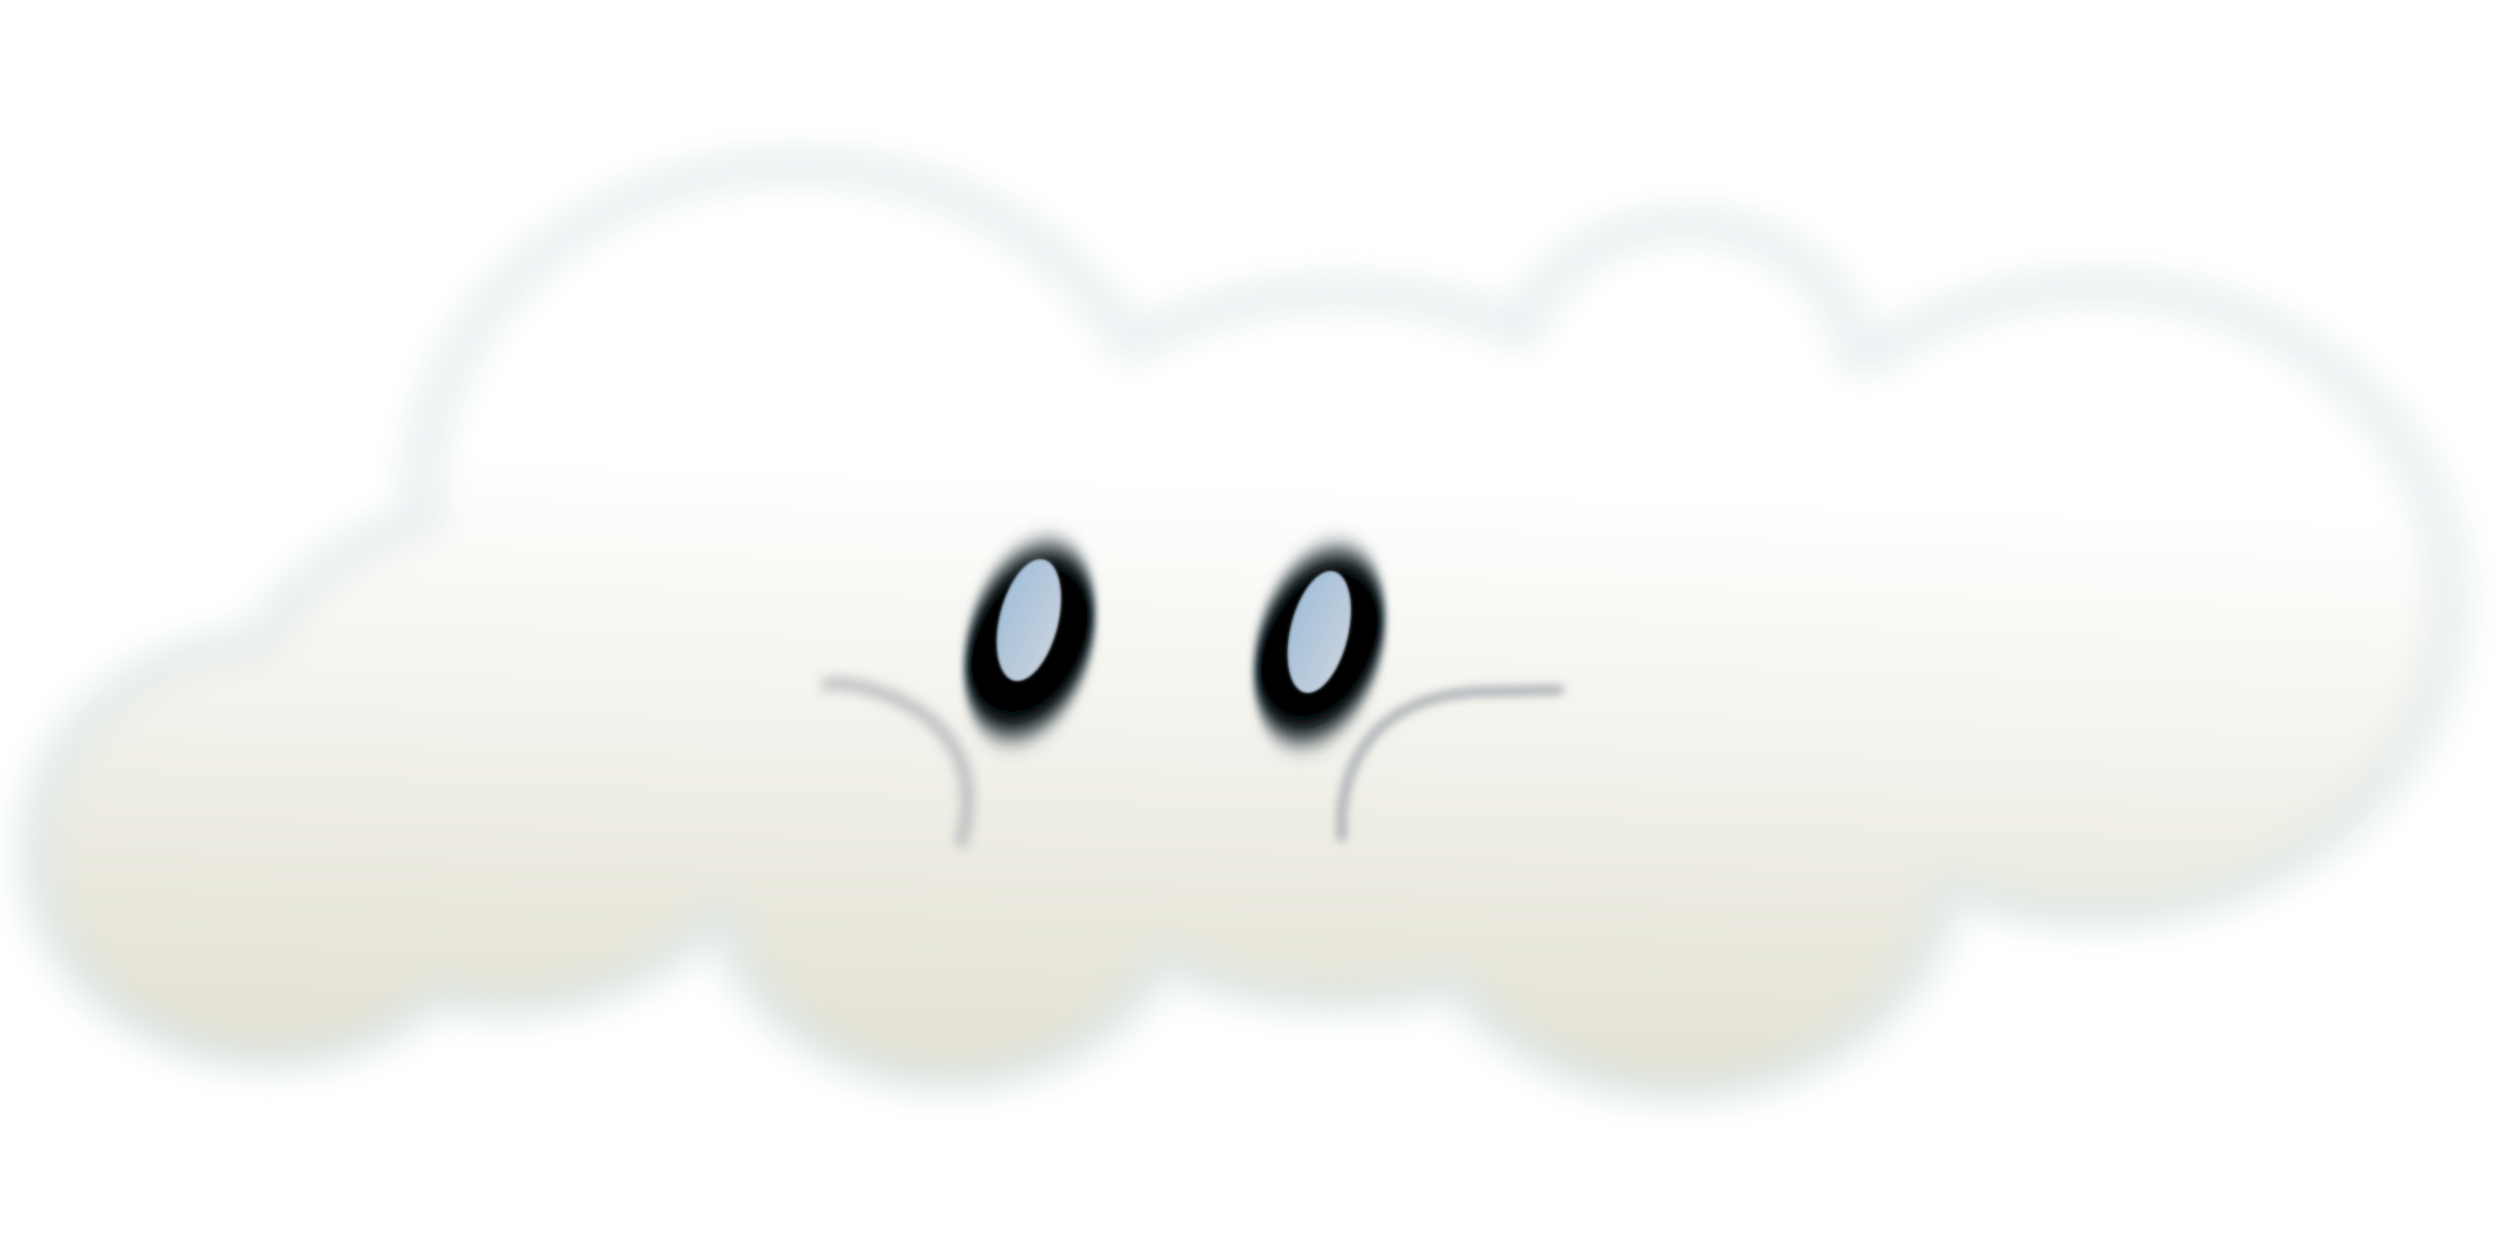
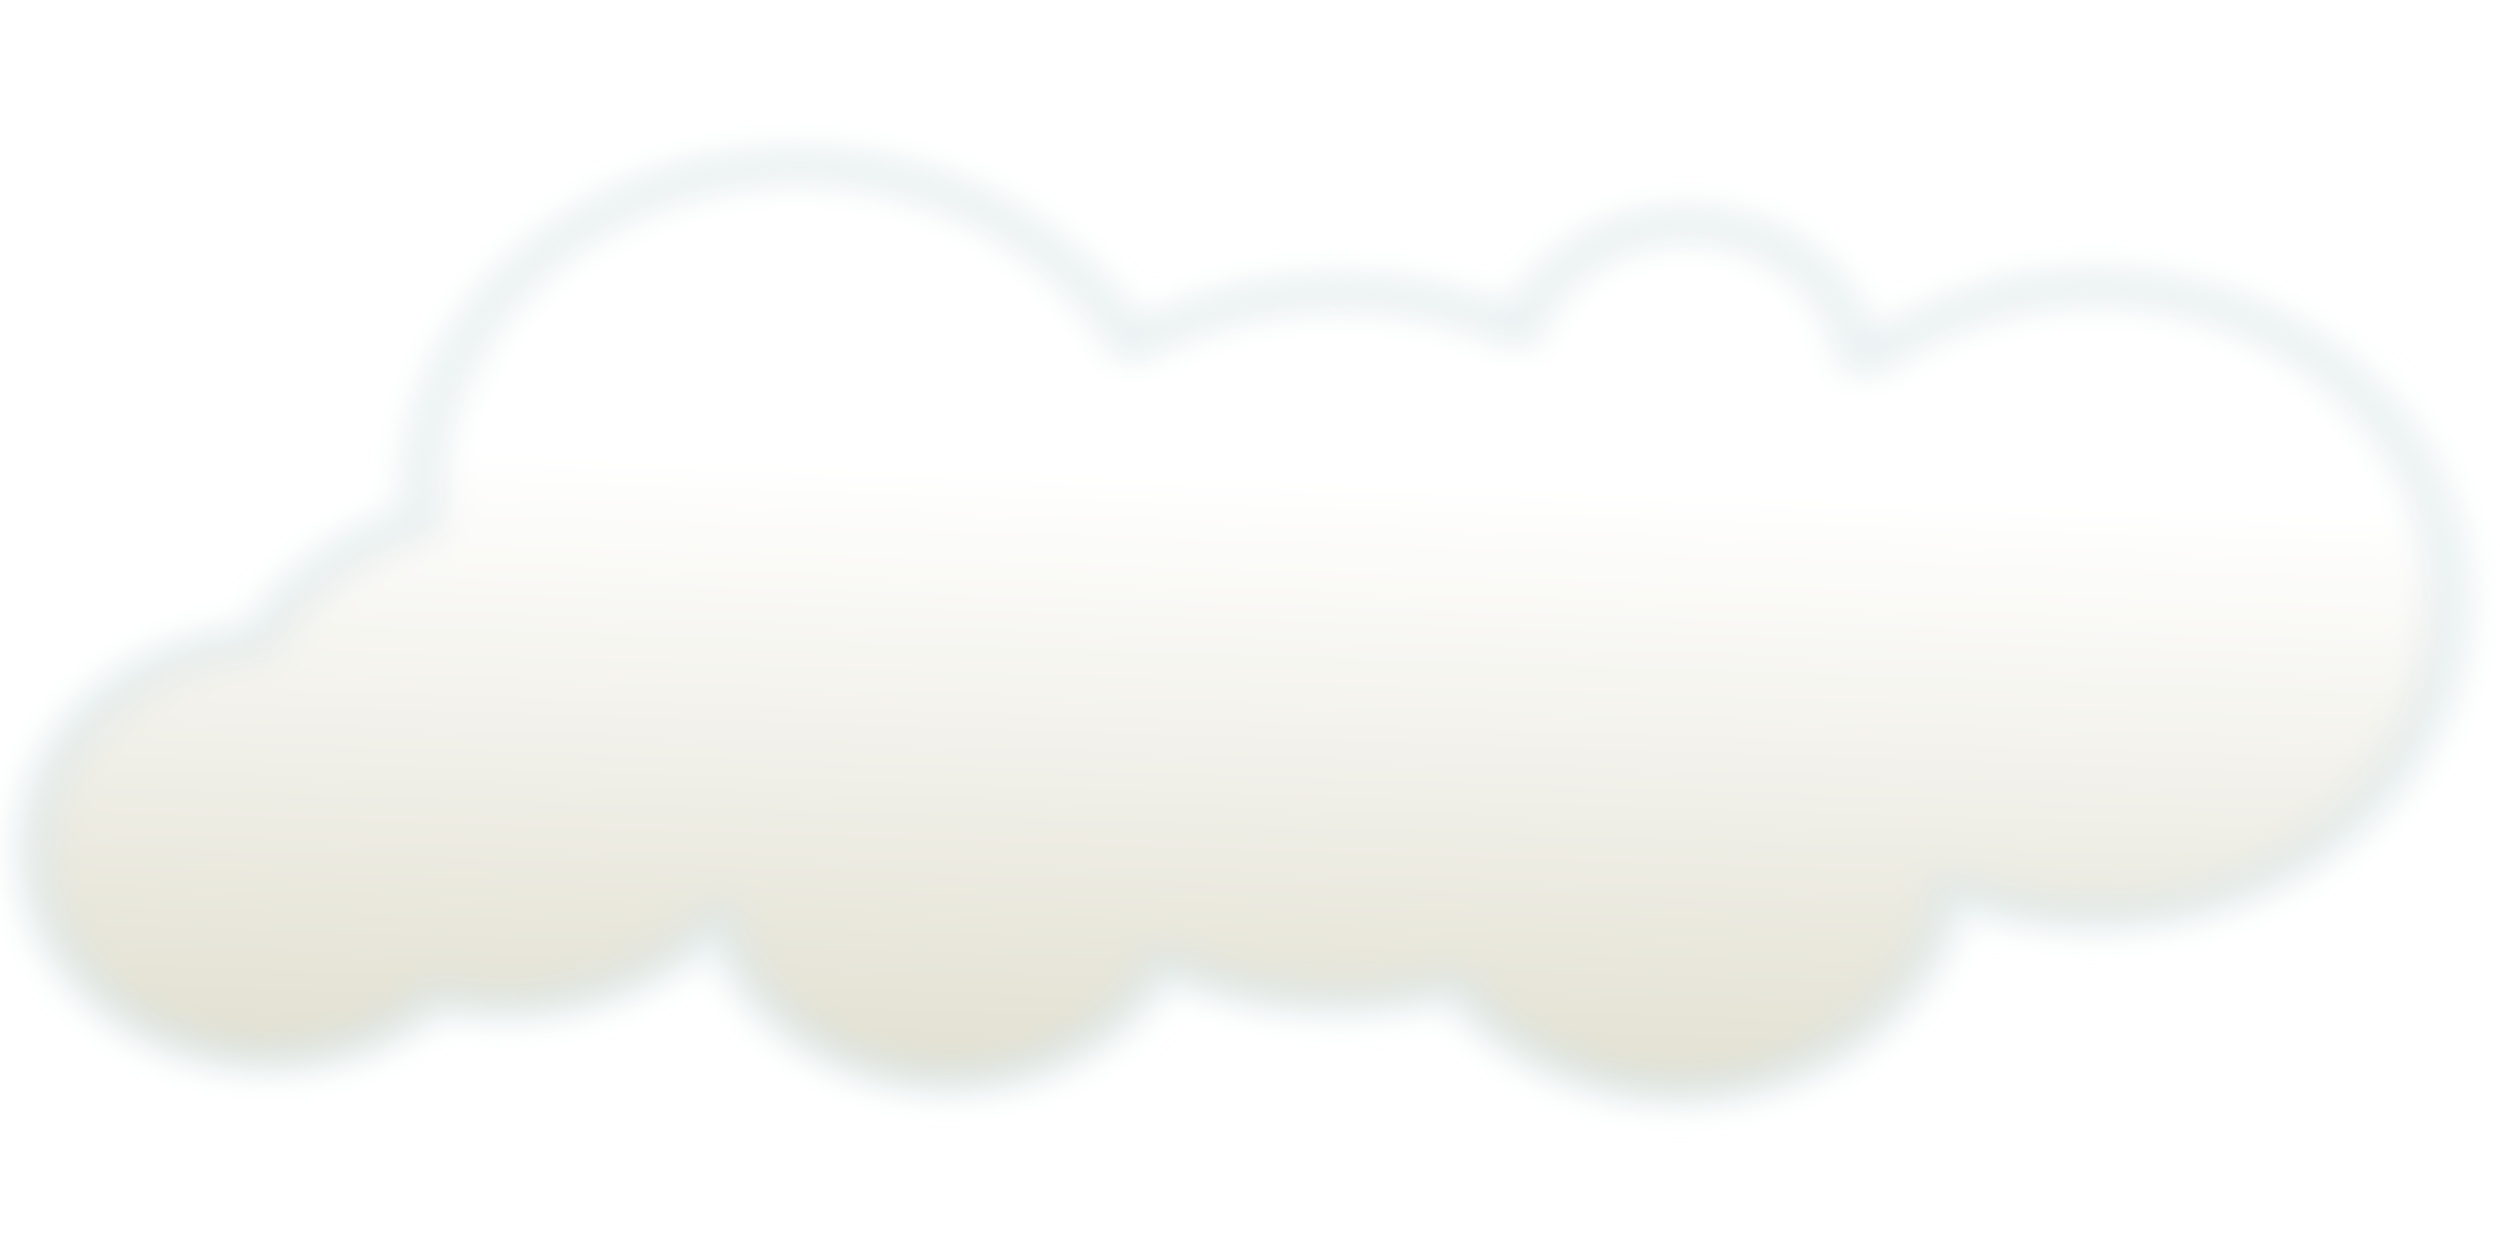
<svg xmlns="http://www.w3.org/2000/svg" xmlns:xlink="http://www.w3.org/1999/xlink" width="512" height="256" id="svg2" version="1.0">
  <defs id="defs4">
    <linearGradient id="linearGradient6079">
      <stop style="stop-color:#d9e7eb;stop-opacity:1;" offset="0" id="stop6081" />
      <stop style="stop-color:#d9e7eb;stop-opacity:0;" offset="1" id="stop6083" />
    </linearGradient>
    <linearGradient id="linearGradient4135">
      <stop id="stop4137" offset="0" style="stop-color:white;stop-opacity:1;" />
      <stop style="stop-color:#d5d2bd;stop-opacity:1;" offset="1" id="stop4139" />
    </linearGradient>
    <linearGradient id="linearGradient2797">
      <stop style="stop-color:white;stop-opacity:1;" offset="0" id="stop2799" />
      <stop id="stop2805" offset="1" style="stop-color:#d5d2bd;stop-opacity:1;" />
    </linearGradient>
    <linearGradient id="linearGradient4532">
      <stop style="stop-color:white;stop-opacity:0;" offset="1" id="stop4536" />
    </linearGradient>
    <radialGradient r="352.905" fy="478.419" fx="761.433" cy="478.419" cx="761.433" gradientTransform="matrix(1.050826,1.040962e-6,-1.681936e-6,0.777817,-38.70034,-118.8519)" gradientUnits="userSpaceOnUse" id="radialGradient4090" xlink:href="#linearGradient2762" />
    <radialGradient r="207.112" fy="406.518" fx="341.429" cy="406.518" cx="341.429" spreadMethod="pad" gradientTransform="matrix(1.001165,-8.618862e-7,8.509643e-7,0.966144,-0.397903,13.76316)" gradientUnits="userSpaceOnUse" id="radialGradient4083" xlink:href="#linearGradient2800" />
    <radialGradient r="207.112" fy="406.518" fx="341.429" cy="406.518" cx="341.429" spreadMethod="pad" gradientTransform="matrix(1.001165,-8.618862e-7,8.509643e-7,0.966144,-0.397903,13.76316)" gradientUnits="userSpaceOnUse" id="radialGradient4078" xlink:href="#linearGradient2800" />
    <radialGradient r="207.112" fy="406.518" fx="341.429" cy="406.518" cx="341.429" spreadMethod="pad" gradientTransform="matrix(1.001165,-8.618862e-7,8.509643e-7,0.966144,-0.397903,13.76316)" gradientUnits="userSpaceOnUse" id="radialGradient4061" xlink:href="#linearGradient2800" />
    <radialGradient r="207.112" fy="406.518" fx="341.429" cy="406.518" cx="341.429" gradientTransform="matrix(1.001165,-8.618862e-7,8.509643e-7,0.966144,-0.397903,13.76316)" gradientUnits="userSpaceOnUse" id="radialGradient4059" xlink:href="#linearGradient2762" />
    <radialGradient r="207.112" fy="406.518" fx="341.429" cy="406.518" cx="341.429" spreadMethod="pad" gradientTransform="matrix(1.001165,-8.618862e-7,8.509643e-7,0.966144,-0.397903,13.76316)" gradientUnits="userSpaceOnUse" id="radialGradient4041" xlink:href="#linearGradient2800" />
    <radialGradient r="207.112" fy="406.518" fx="341.429" cy="406.518" cx="341.429" gradientTransform="matrix(1.001165,-8.618862e-7,8.509643e-7,0.966144,-0.397903,13.76316)" gradientUnits="userSpaceOnUse" id="radialGradient4039" xlink:href="#linearGradient2762" />
    <radialGradient gradientUnits="userSpaceOnUse" gradientTransform="matrix(1.050826,1.040962e-6,-1.681936e-6,0.777817,-38.70034,-118.8519)" r="352.905" fy="478.419" fx="761.433" cy="478.419" cx="761.433" id="radialGradient3863" xlink:href="#linearGradient2762" />
    <radialGradient r="207.112" fy="406.518" fx="341.429" cy="406.518" cx="341.429" spreadMethod="pad" gradientTransform="matrix(1.001165,-8.618862e-7,8.509643e-7,0.966144,-0.397903,13.76316)" gradientUnits="userSpaceOnUse" id="radialGradient2930" xlink:href="#linearGradient2800" />
    <radialGradient r="207.112" fy="406.518" fx="341.429" cy="406.518" cx="341.429" gradientTransform="matrix(1.001165,-8.618862e-7,8.509643e-7,0.966144,-0.397903,13.76316)" gradientUnits="userSpaceOnUse" id="radialGradient2928" xlink:href="#linearGradient2762" />
    <linearGradient id="linearGradient2762">
      <stop id="stop2764" offset="0" style="stop-color:white;stop-opacity:1;" />
      <stop style="stop-color:white;stop-opacity:1;" offset="0.896" id="stop2796" />
      <stop style="stop-color:black;stop-opacity:1;" offset="1" id="stop2770" />
      <stop id="stop2766" offset="1" style="stop-color:#0089ff;stop-opacity:0;" />
    </linearGradient>
    <linearGradient id="linearGradient2777">
      <stop style="stop-color:#9fbed8;stop-opacity:1;" offset="0" id="stop2798" />
      <stop id="stop2781" offset="1" style="stop-color:#d3d8e2;stop-opacity:0.988;" />
    </linearGradient>
    <linearGradient id="linearGradient2800">
      <stop id="stop2816" offset="0" style="stop-color:black;stop-opacity:1;" />
      <stop style="stop-color:#0af;stop-opacity:1;" offset="0" id="stop2824" />
      <stop id="stop2826" offset="0.821" style="stop-color:#0092ff;stop-opacity:1;" />
      <stop style="stop-color:black;stop-opacity:1;" offset="1" id="stop2822" />
    </linearGradient>
    <linearGradient xlink:href="#linearGradient2797" id="linearGradient1962" gradientUnits="userSpaceOnUse" gradientTransform="matrix(0.749666,0,0,0.763234,214.0444,-288.9199)" x1="-708.575" y1="325.172" x2="-720.003" y2="638.029" />
    <linearGradient xlink:href="#linearGradient2777" id="linearGradient6085" x1="248.476" y1="237.545" x2="446.041" y2="495.543" gradientUnits="userSpaceOnUse" />
    <filter id="filter6155">
      <feGaussianBlur stdDeviation="5.459" id="feGaussianBlur6157" />
    </filter>
    <filter x="-0.093" width="1.186" y="-0.111" height="1.222" id="filter14960">
      <feGaussianBlur stdDeviation="14.015" id="feGaussianBlur14962" />
    </filter>
    <filter id="filter17222">
      <feGaussianBlur stdDeviation="1.286" id="feGaussianBlur17224" />
    </filter>
    <filter id="filter18259">
      <feGaussianBlur stdDeviation="1.004" id="feGaussianBlur18261" />
    </filter>
    <linearGradient y2="638.029" x2="-720.003" y1="325.172" x1="-708.575" gradientTransform="matrix(0.749666,0,0,0.763234,-205.9556,-364.6342)" gradientUnits="userSpaceOnUse" id="linearGradient1941" xlink:href="#linearGradient2797" />
    <linearGradient gradientTransform="translate(980,-295.7143)" gradientUnits="userSpaceOnUse" y2="638.029" x2="-720.003" y1="325.172" x1="-708.575" id="linearGradient2803" xlink:href="#linearGradient2797" />
    <linearGradient id="linearGradient2302">
      <stop style="stop-color:black;stop-opacity:1;" offset="0" id="stop2304" />
      <stop id="stop2306" offset="0" style="stop-color:#0af;stop-opacity:1;" />
      <stop style="stop-color:#0092ff;stop-opacity:1;" offset="0.821" id="stop2308" />
      <stop id="stop2310" offset="1" style="stop-color:black;stop-opacity:1;" />
    </linearGradient>
    <linearGradient id="linearGradient2296">
      <stop id="stop2298" offset="0" style="stop-color:#0087ff;stop-opacity:1;" />
      <stop style="stop-color:#004fff;stop-opacity:0;" offset="1" id="stop2300" />
    </linearGradient>
    <linearGradient id="linearGradient2286">
      <stop style="stop-color:white;stop-opacity:1;" offset="0" id="stop2288" />
      <stop id="stop2290" offset="0.896" style="stop-color:white;stop-opacity:1;" />
      <stop id="stop2292" offset="1" style="stop-color:black;stop-opacity:1;" />
      <stop style="stop-color:#0089ff;stop-opacity:0;" offset="1" id="stop2294" />
    </linearGradient>
    <radialGradient xlink:href="#linearGradient2762" id="radialGradient2284" gradientUnits="userSpaceOnUse" gradientTransform="matrix(1.001165,-8.618862e-7,8.509643e-7,0.966144,-0.397903,13.76316)" cx="341.429" cy="406.518" fx="341.429" fy="406.518" r="207.112" />
    <radialGradient xlink:href="#linearGradient2800" id="radialGradient2282" gradientUnits="userSpaceOnUse" gradientTransform="matrix(1.001165,-8.618862e-7,8.509643e-7,0.966144,-0.397903,13.76316)" spreadMethod="pad" cx="341.429" cy="406.518" fx="341.429" fy="406.518" r="207.112" />
    <radialGradient xlink:href="#linearGradient2762" id="radialGradient2280" cx="761.433" cy="478.419" fx="761.433" fy="478.419" r="352.905" gradientTransform="matrix(1.050826,1.040962e-6,-1.681936e-6,0.777817,-38.70034,-118.8519)" gradientUnits="userSpaceOnUse" />
    <radialGradient xlink:href="#linearGradient2762" id="radialGradient2278" gradientUnits="userSpaceOnUse" gradientTransform="matrix(1.001165,-8.618862e-7,8.509643e-7,0.966144,-0.397903,13.76316)" cx="341.429" cy="406.518" fx="341.429" fy="406.518" r="207.112" />
    <radialGradient xlink:href="#linearGradient2800" id="radialGradient2276" gradientUnits="userSpaceOnUse" gradientTransform="matrix(1.001165,-8.618862e-7,8.509643e-7,0.966144,-0.397903,13.76316)" spreadMethod="pad" cx="341.429" cy="406.518" fx="341.429" fy="406.518" r="207.112" />
    <radialGradient xlink:href="#linearGradient2762" id="radialGradient2274" gradientUnits="userSpaceOnUse" gradientTransform="matrix(1.001165,-8.618862e-7,8.509643e-7,0.966144,-0.397903,13.76316)" cx="341.429" cy="406.518" fx="341.429" fy="406.518" r="207.112" />
    <radialGradient xlink:href="#linearGradient2800" id="radialGradient2272" gradientUnits="userSpaceOnUse" gradientTransform="matrix(1.001165,-8.618862e-7,8.509643e-7,0.966144,-0.397903,13.76316)" spreadMethod="pad" cx="341.429" cy="406.518" fx="341.429" fy="406.518" r="207.112" />
    <radialGradient xlink:href="#linearGradient2800" id="radialGradient2270" gradientUnits="userSpaceOnUse" gradientTransform="matrix(1.001165,-8.618862e-7,8.509643e-7,0.966144,-0.397903,13.76316)" spreadMethod="pad" cx="341.429" cy="406.518" fx="341.429" fy="406.518" r="207.112" />
    <radialGradient xlink:href="#linearGradient2800" id="radialGradient2268" gradientUnits="userSpaceOnUse" gradientTransform="matrix(1.001165,-8.618862e-7,8.509643e-7,0.966144,-0.397903,13.76316)" spreadMethod="pad" cx="341.429" cy="406.518" fx="341.429" fy="406.518" r="207.112" />
    <radialGradient xlink:href="#linearGradient2762" id="radialGradient2266" gradientUnits="userSpaceOnUse" gradientTransform="matrix(1.050826,1.040962e-6,-1.681936e-6,0.777817,-38.70034,-118.8519)" cx="761.433" cy="478.419" fx="761.433" fy="478.419" r="352.905" />
    <linearGradient id="linearGradient2262">
      <stop id="stop2264" offset="1" style="stop-color:white;stop-opacity:0;" />
    </linearGradient>
    <linearGradient id="linearGradient2256">
      <stop id="stop2258" offset="0" style="stop-color:white;stop-opacity:1;" />
      <stop style="stop-color:#6464ff;stop-opacity:1;" offset="1" id="stop2260" />
    </linearGradient>
    <linearGradient xlink:href="#linearGradient2797" id="linearGradient2340" gradientUnits="userSpaceOnUse" gradientTransform="matrix(0.749666,0,0,0.763234,196.1738,-405.5264)" x1="-708.575" y1="325.172" x2="-720.003" y2="638.029" />
-     <filter id="filter5261">
-       <feGaussianBlur stdDeviation="4.057" id="feGaussianBlur5263" />
-     </filter>
    <linearGradient y2="638.029" x2="-720.003" y1="325.172" x1="-708.575" gradientTransform="matrix(0.749666,0,0,0.763234,632.6158,-173.2056)" gradientUnits="userSpaceOnUse" id="linearGradient2220" xlink:href="#linearGradient2797" />
    <linearGradient y2="638.029" x2="-720.003" y1="325.172" x1="-708.575" gradientTransform="matrix(0.749666,0,0,0.763234,-213.0985,-348.9199)" gradientUnits="userSpaceOnUse" id="linearGradient5517" xlink:href="#linearGradient2797" />
    <linearGradient gradientTransform="translate(980,-295.7143)" gradientUnits="userSpaceOnUse" y2="638.029" x2="-720.003" y1="325.172" x1="-708.575" id="linearGradient5515" xlink:href="#linearGradient2797" />
    <linearGradient id="linearGradient5505">
      <stop style="stop-color:black;stop-opacity:1;" offset="0" id="stop5507" />
      <stop id="stop5509" offset="0" style="stop-color:#0af;stop-opacity:1;" />
      <stop style="stop-color:#0092ff;stop-opacity:1;" offset="0.821" id="stop5511" />
      <stop id="stop5513" offset="1" style="stop-color:black;stop-opacity:1;" />
    </linearGradient>
    <linearGradient id="linearGradient5499">
      <stop id="stop5501" offset="0" style="stop-color:#0087ff;stop-opacity:1;" />
      <stop style="stop-color:#004fff;stop-opacity:0;" offset="1" id="stop5503" />
    </linearGradient>
    <linearGradient id="linearGradient5489">
      <stop style="stop-color:white;stop-opacity:1;" offset="0" id="stop5491" />
      <stop id="stop5493" offset="0.896" style="stop-color:white;stop-opacity:1;" />
      <stop id="stop5495" offset="1" style="stop-color:black;stop-opacity:1;" />
      <stop style="stop-color:#0089ff;stop-opacity:0;" offset="1" id="stop5497" />
    </linearGradient>
    <radialGradient xlink:href="#linearGradient2762" id="radialGradient5487" gradientUnits="userSpaceOnUse" gradientTransform="matrix(1.001165,-8.618862e-7,8.509643e-7,0.966144,-0.397903,13.76316)" cx="341.429" cy="406.518" fx="341.429" fy="406.518" r="207.112" />
    <radialGradient xlink:href="#linearGradient2800" id="radialGradient5485" gradientUnits="userSpaceOnUse" gradientTransform="matrix(1.001165,-8.618862e-7,8.509643e-7,0.966144,-0.397903,13.76316)" spreadMethod="pad" cx="341.429" cy="406.518" fx="341.429" fy="406.518" r="207.112" />
    <radialGradient xlink:href="#linearGradient2762" id="radialGradient5483" cx="761.433" cy="478.419" fx="761.433" fy="478.419" r="352.905" gradientTransform="matrix(1.050826,1.040962e-6,-1.681936e-6,0.777817,-38.70034,-118.8519)" gradientUnits="userSpaceOnUse" />
    <radialGradient xlink:href="#linearGradient2762" id="radialGradient5481" gradientUnits="userSpaceOnUse" gradientTransform="matrix(1.001165,-8.618862e-7,8.509643e-7,0.966144,-0.397903,13.76316)" cx="341.429" cy="406.518" fx="341.429" fy="406.518" r="207.112" />
    <radialGradient xlink:href="#linearGradient2800" id="radialGradient5479" gradientUnits="userSpaceOnUse" gradientTransform="matrix(1.001165,-8.618862e-7,8.509643e-7,0.966144,-0.397903,13.76316)" spreadMethod="pad" cx="341.429" cy="406.518" fx="341.429" fy="406.518" r="207.112" />
    <radialGradient xlink:href="#linearGradient2762" id="radialGradient5477" gradientUnits="userSpaceOnUse" gradientTransform="matrix(1.001165,-8.618862e-7,8.509643e-7,0.966144,-0.397903,13.76316)" cx="341.429" cy="406.518" fx="341.429" fy="406.518" r="207.112" />
    <radialGradient xlink:href="#linearGradient2800" id="radialGradient5475" gradientUnits="userSpaceOnUse" gradientTransform="matrix(1.001165,-8.618862e-7,8.509643e-7,0.966144,-0.397903,13.76316)" spreadMethod="pad" cx="341.429" cy="406.518" fx="341.429" fy="406.518" r="207.112" />
    <radialGradient xlink:href="#linearGradient2800" id="radialGradient5473" gradientUnits="userSpaceOnUse" gradientTransform="matrix(1.001165,-8.618862e-7,8.509643e-7,0.966144,-0.397903,13.76316)" spreadMethod="pad" cx="341.429" cy="406.518" fx="341.429" fy="406.518" r="207.112" />
    <radialGradient xlink:href="#linearGradient2800" id="radialGradient5471" gradientUnits="userSpaceOnUse" gradientTransform="matrix(1.001165,-8.618862e-7,8.509643e-7,0.966144,-0.397903,13.76316)" spreadMethod="pad" cx="341.429" cy="406.518" fx="341.429" fy="406.518" r="207.112" />
    <radialGradient xlink:href="#linearGradient2762" id="radialGradient5469" gradientUnits="userSpaceOnUse" gradientTransform="matrix(1.050826,1.040962e-6,-1.681936e-6,0.777817,-38.70034,-118.8519)" cx="761.433" cy="478.419" fx="761.433" fy="478.419" r="352.905" />
    <linearGradient id="linearGradient5465">
      <stop id="stop5467" offset="1" style="stop-color:white;stop-opacity:0;" />
    </linearGradient>
    <linearGradient id="linearGradient5459">
      <stop id="stop5461" offset="0" style="stop-color:white;stop-opacity:1;" />
      <stop style="stop-color:#6464ff;stop-opacity:1;" offset="1" id="stop5463" />
    </linearGradient>
    <linearGradient xlink:href="#linearGradient2797" id="linearGradient5546" gradientUnits="userSpaceOnUse" gradientTransform="matrix(0.749666,0,0,0.763234,657.6091,-135.54)" x1="-708.575" y1="325.172" x2="-720.003" y2="638.029" />
    <filter id="filter6605">
      <feGaussianBlur stdDeviation="4.031" id="feGaussianBlur6607" />
    </filter>
+     <linearGradient xlink:href="#linearGradient2777" id="linearGradient3105" gradientUnits="userSpaceOnUse" x1="248.476" y1="237.545" x2="446.041" y2="495.543" />
  </defs>
  <g id="layer1" style="opacity:1">
    <path style="opacity:1;fill:url(#linearGradient5546);fill-opacity:1;stroke:#d4e2e4;stroke-width:10;stroke-linecap:butt;stroke-linejoin:round;stroke-miterlimit:4;stroke-dasharray:none;stroke-opacity:0.49;filter:url(#filter6605)" d="M 147.77,33.567 C 125.76,33.59 103.738,41.706 86.395,57.911 C 65.919,77.044 56.39,103.513 58.051,129.474 C 48.629,132.394 39.714,137.41 32.02,144.599 C 26.415,149.836 21.919,155.833 18.52,162.255 C 5.681,162.917 -6.977,167.979 -17.105,177.442 C -39.864,198.708 -41.09,234.433 -19.824,257.192 C 1.442,279.952 37.198,281.177 59.958,259.911 C 60.378,259.518 60.771,259.095 61.176,258.692 C 82.626,264.169 106.312,258.949 123.676,242.724 C 125.678,240.853 127.549,238.894 129.27,236.849 C 131.4,246.293 135.968,255.331 143.051,262.911 C 164.317,285.671 200.042,286.865 222.801,265.599 C 227.956,260.782 231.993,255.237 234.926,249.255 C 256.781,260.203 282.047,262.299 305.27,255.38 C 307.065,257.966 309.058,260.45 311.27,262.817 C 336.035,289.322 377.64,290.739 404.145,265.974 C 415.02,255.812 421.669,242.819 424.02,229.192 C 454.262,242.618 490.896,237.631 516.583,213.63 C 550.866,181.596 552.71,127.788 520.676,93.505 L 516.458,89.286 C 485.213,60.211 438.081,58.88 405.364,85.224 C 404.166,85.276 402.964,85.367 401.77,85.442 C 400.694,77.149 397.13,69.109 390.989,62.536 L 388.926,60.474 C 372.93,45.587 348.393,45.617 332.426,60.536 C 327.036,65.572 323.314,71.716 321.239,78.286 C 291.771,63.217 256.344,64.462 227.864,82.005 C 227.78,81.986 227.698,81.961 227.614,81.942 C 223.941,74.926 219.281,68.289 213.614,62.224 L 209.176,57.786 C 191.801,41.616 169.78,33.545 147.77,33.567 z " id="path5522" transform="matrix(0.8552295,0,0,0.7564879,36.81089,8.624344)" />
-     <g style="opacity:1;display:inline" id="g4683" transform="matrix(8.2461502e-2,0,0,5.7129159e-2,214.081,95.01722)">
-       <path transform="matrix(1.100264,0.3674256,-0.5316066,2.679881,-202.5638,-550.5086)" d="M 438.119,309.391 A 134.286,125.714 0 1 1 431.482,303.19" id="path2830" style="fill:#000000;fill-opacity:1;stroke:#58727f;stroke-width:10.481;stroke-linecap:square;stroke-linejoin:round;stroke-miterlimit:4;stroke-dasharray:none;stroke-opacity:0.507;filter:url(#filter14960)" />
-       <path transform="matrix(0.7656445,-0.8385091,3.531261e-2,1.908151,-319.642,206.9034)" d="M 425.026,266.399 A 104.636,104.988 0 1 1 419.854,261.22" id="path2832" style="fill:url(#linearGradient6085);fill-opacity:1;stroke:none;stroke-width:1.1;stroke-linecap:butt;stroke-linejoin:round;stroke-miterlimit:4;stroke-dasharray:none;stroke-opacity:1;filter:url(#filter6155)" />
-       <use height="1052.362" width="744.094" transform="translate(719.4902,16.30516)" id="use4092" xlink:href="#path2830" y="0" x="0" />
-       <use height="1052.362" width="744.094" transform="matrix(0.983783,0,0,0.99996,720.5188,42.72508)" id="use4094" xlink:href="#path2832" y="0" x="0" />
-     </g>
-     <path style="opacity:1;fill:none;fill-rule:evenodd;stroke:#abb0b5;stroke-width:2;stroke-linecap:round;stroke-linejoin:miter;stroke-miterlimit:4;stroke-dasharray:none;stroke-dashoffset:0;stroke-opacity:1;filter:url(#filter17222)" d="M 169.307,140.362 C 169.307,138.545 205.431,142.439 196.83,172.642" id="path4689" />
-     <path style="fill:none;fill-rule:evenodd;stroke:#abb0b5;stroke-width:2;stroke-linecap:round;stroke-linejoin:miter;stroke-miterlimit:4;stroke-dasharray:none;stroke-dashoffset:0;stroke-opacity:1;filter:url(#filter18259)" d="M 274.816,171.441 C 274.816,171.441 271.375,142.471 304.059,141.643 C 336.743,140.816 306.639,141.643 306.639,141.643 L 306.639,141.643 L 304.059,141.643 L 304.059,141.643 L 304.059,141.643" id="path4691" />
  </g>
</svg>
